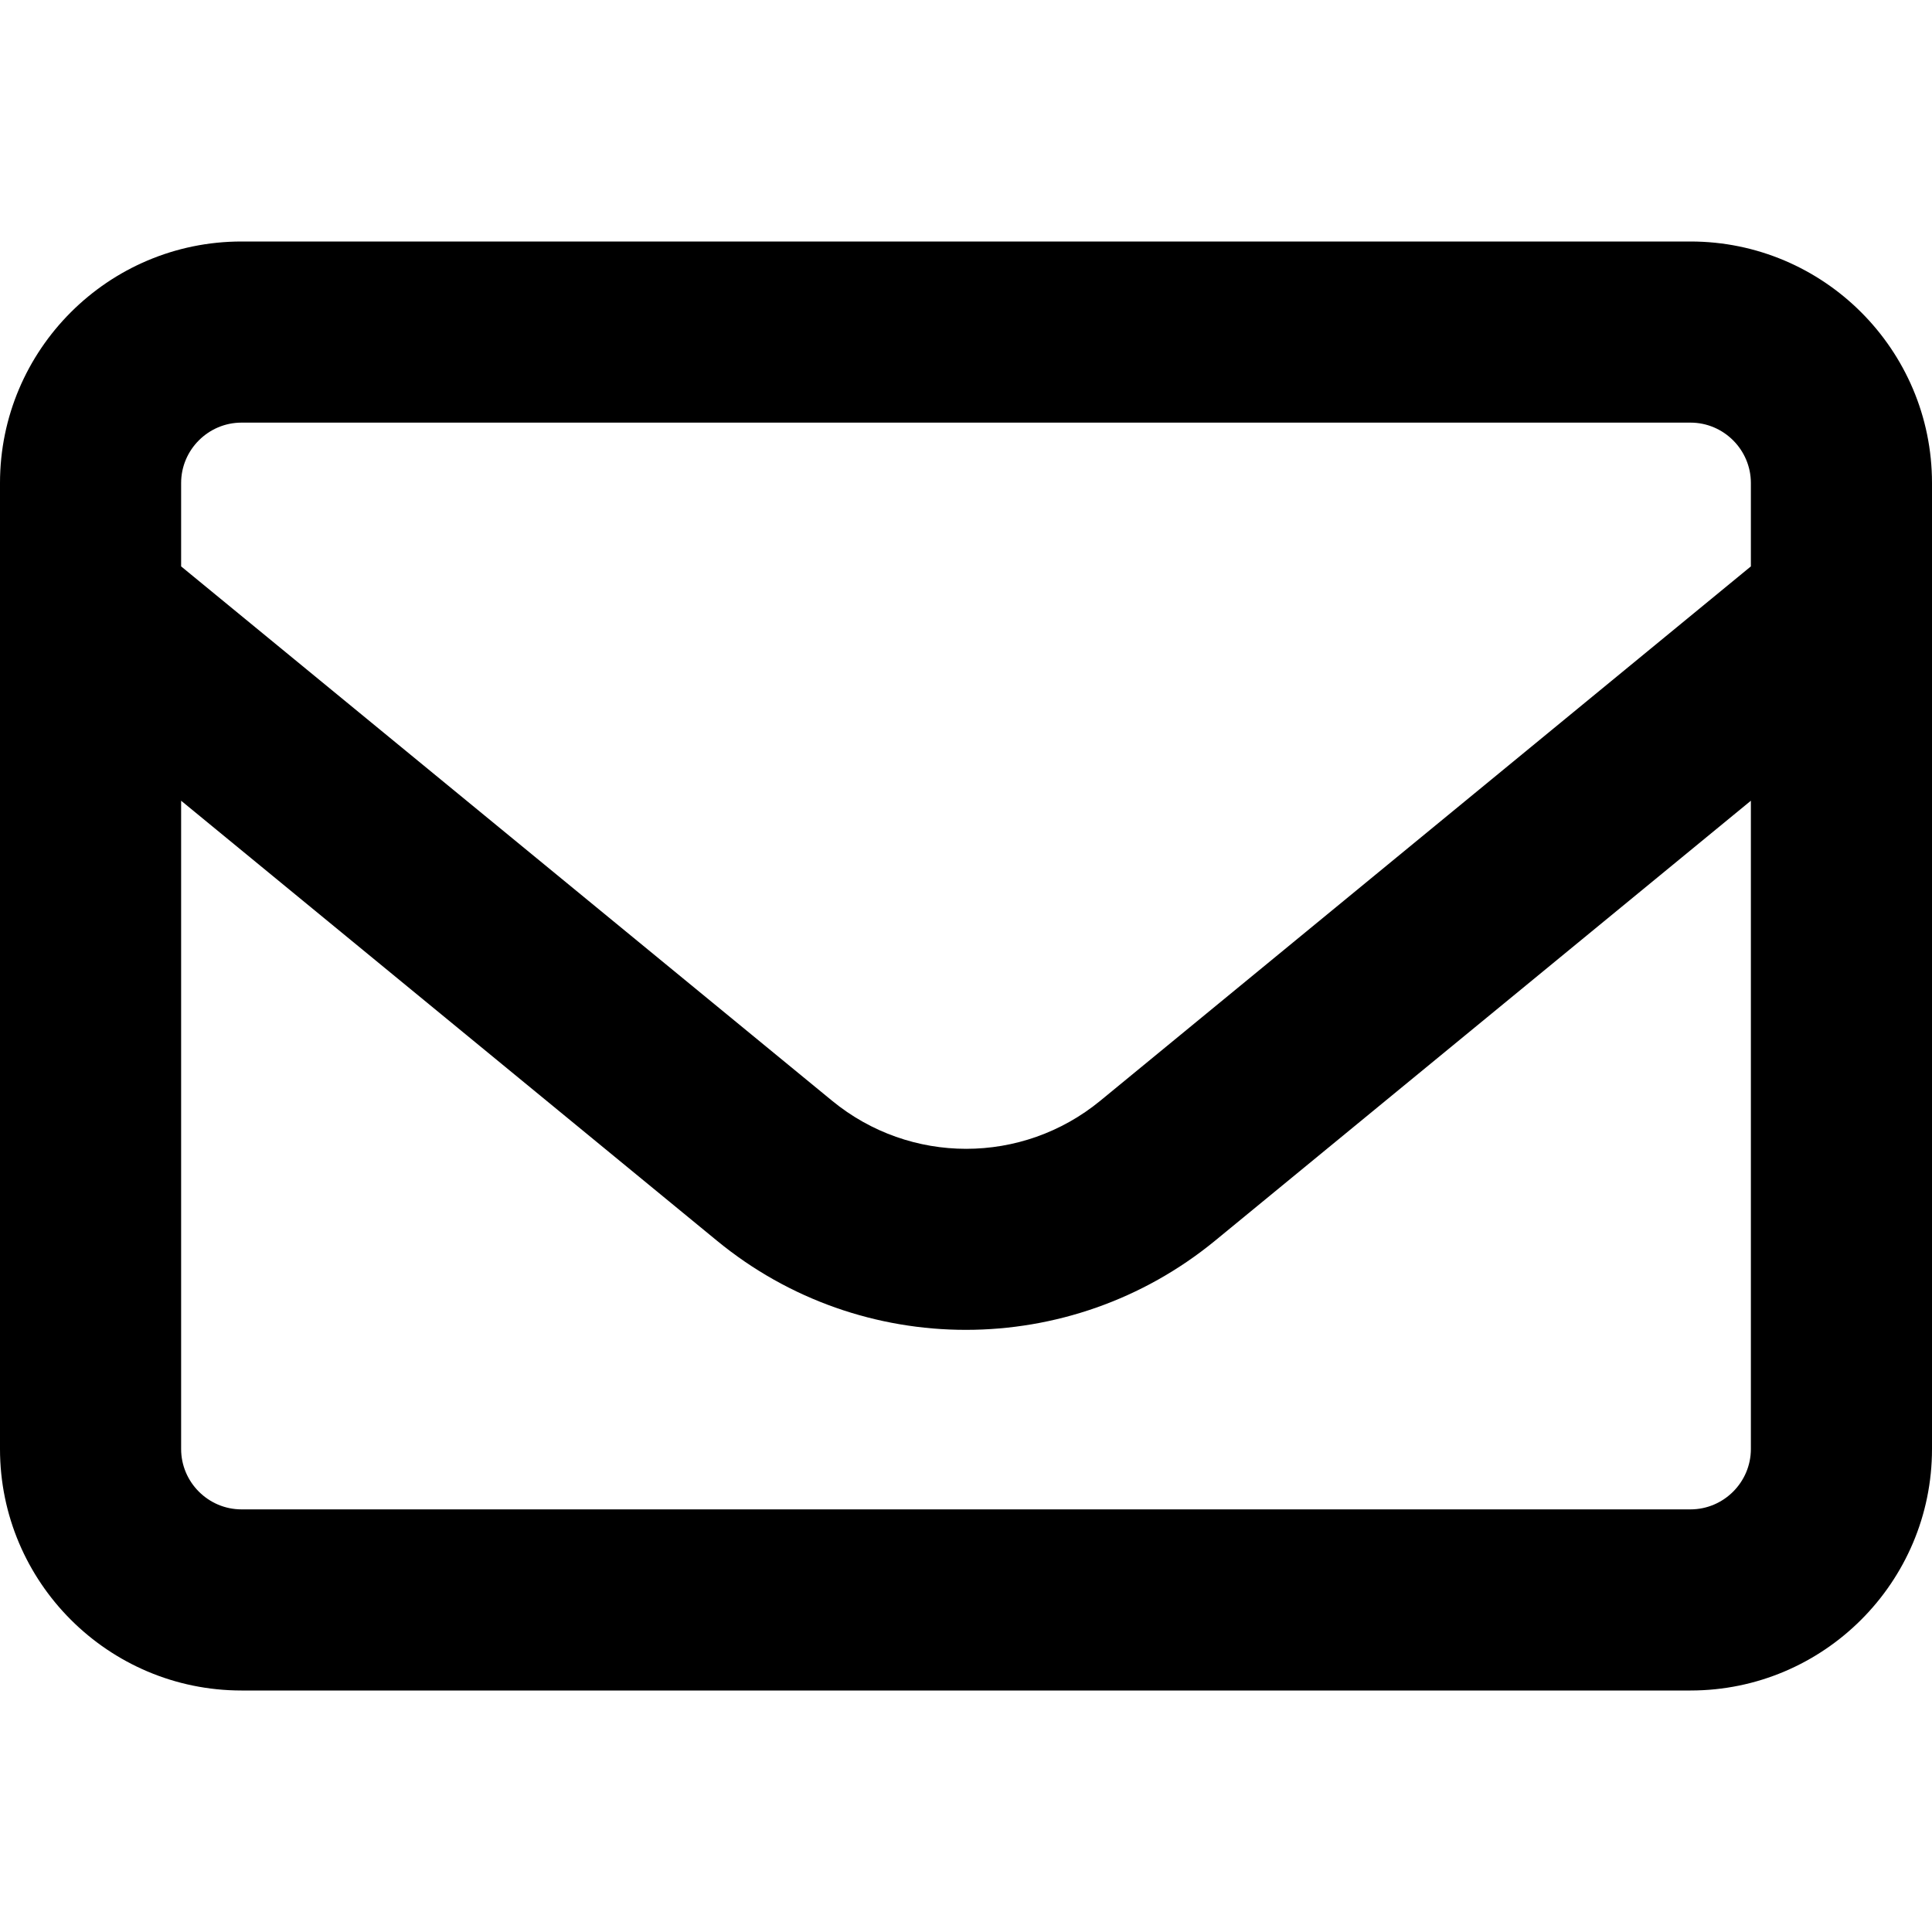
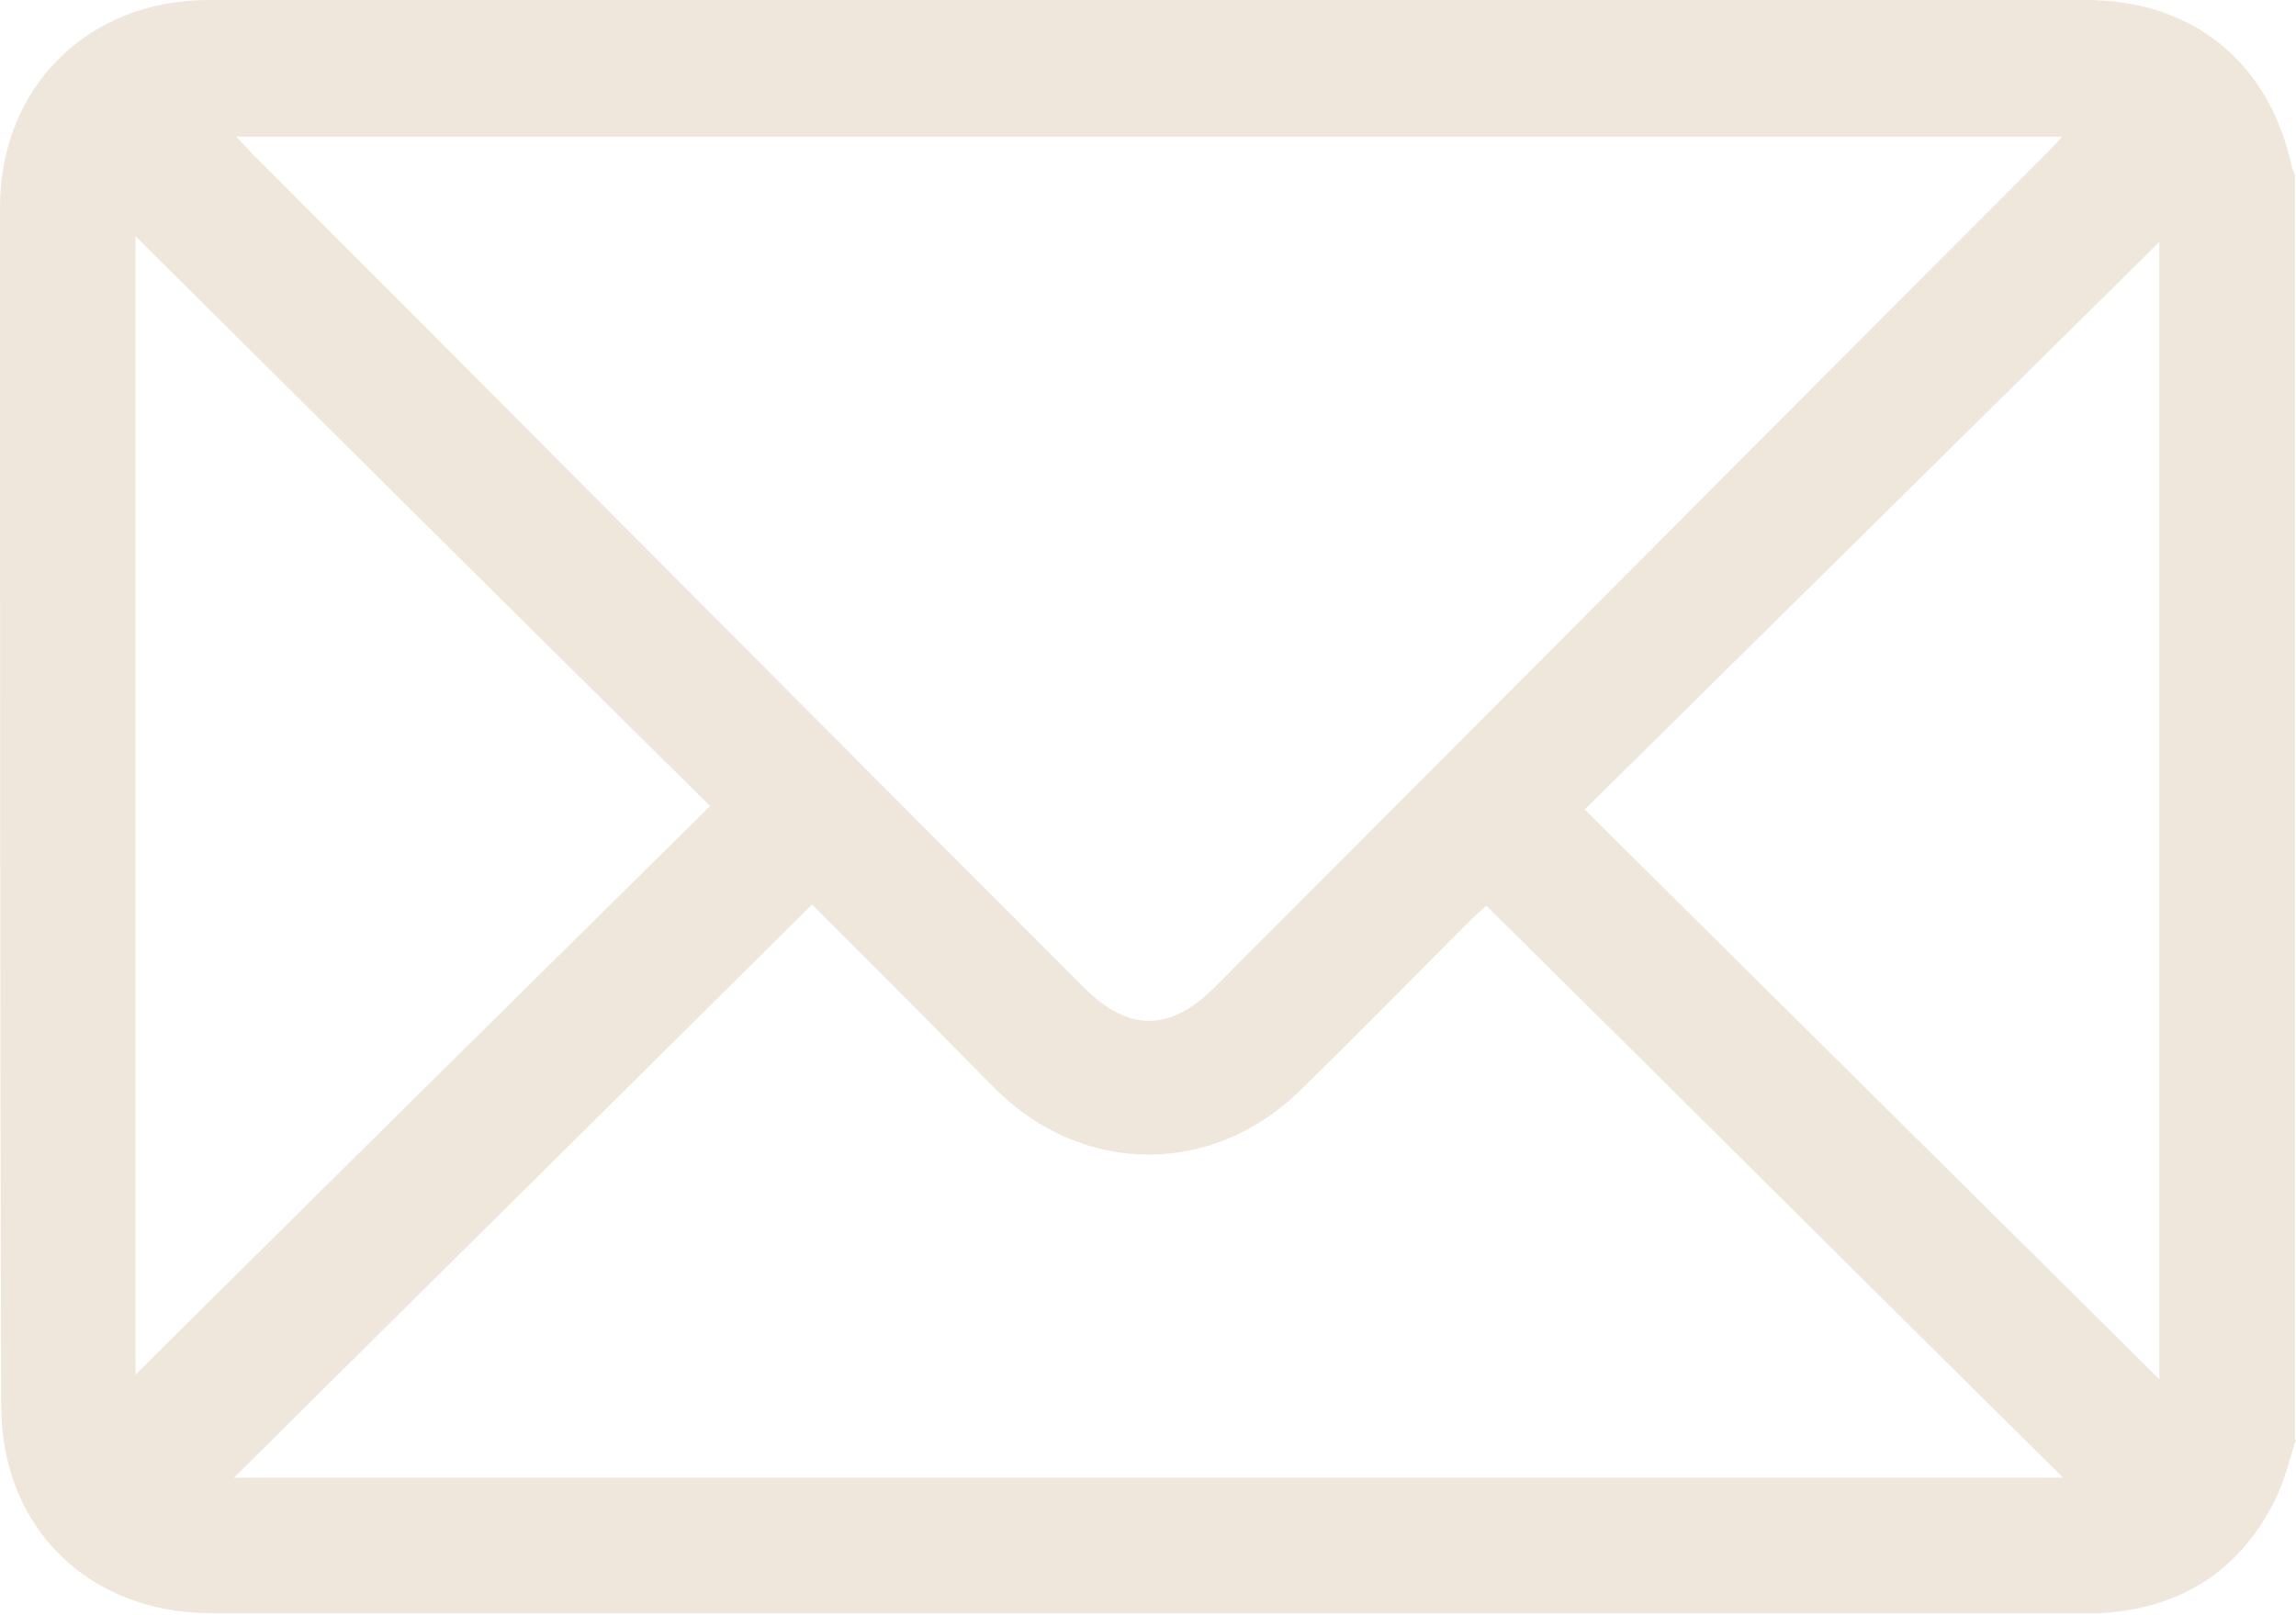
- <svg xmlns="http://www.w3.org/2000/svg" viewBox="0 0 512 512">
-   <path d="M64 112c-8.8 0-16 7.2-16 16l0 22.1L220.5 291.7c20.7 17 50.4 17 71.1 0L464 150.1l0-22.1c0-8.8-7.2-16-16-16L64 112zM48 212.2L48 384c0 8.8 7.2 16 16 16l384 0c8.8 0 16-7.2 16-16l0-171.8L322 328.8c-38.4 31.5-93.7 31.5-132 0L48 212.2zM0 128C0 92.7 28.7 64 64 64l384 0c35.3 0 64 28.7 64 64l0 256c0 35.3-28.7 64-64 64L64 448c-35.3 0-64-28.7-64-64L0 128z" />
+ <svg xmlns="http://www.w3.org/2000/svg" id="Layer_2" data-name="Layer 2" viewBox="0 0 19.82 13.94">
+   <defs>
+     <style>
+       .cls-1 {
+         fill: #efe7db;
+       }
+     </style>
+   </defs>
+   <g id="Layer_1-2" data-name="Layer 1">
+     <path class="cls-1" d="M19.82,12.43c-.06.18-.1.37-.19.54-.31.61-.82.92-1.5.96-.05,0-.1,0-.15,0-5.39,0-10.77,0-16.16,0-.86,0-1.55-.5-1.75-1.3-.04-.16-.06-.33-.06-.5C0,8.69,0,5.24,0,1.79,0,.75.76,0,1.8,0,7.21,0,12.61,0,18.01,0c.91,0,1.57.53,1.77,1.42,0,.03.02.06.03.09v10.92ZM2.03,1.17c.06.06.1.11.14.15,2.4,2.4,4.79,4.81,7.19,7.21.38.38.74.38,1.12,0,2.4-2.4,4.79-4.81,7.19-7.21.04-.04.08-.08.13-.14H2.03ZM2.02,12.76h15.79c-1.68-1.66-3.32-3.3-4.98-4.94-.04.04-.09.08-.14.13-.48.48-.96.97-1.45,1.45-.76.76-1.89.76-2.65,0-.29-.29-.58-.59-.87-.88-.24-.24-.48-.48-.71-.71-1.66,1.65-3.31,3.28-4.98,4.94ZM1.17,11.87c1.64-1.63,3.3-3.27,4.96-4.91-1.66-1.64-3.32-3.29-4.96-4.92v9.83ZM18.64,11.91V2.09c-1.63,1.61-3.29,3.25-4.96,4.9,1.65,1.64,3.31,3.28,4.96,4.92Z" />
+   </g>
</svg>
